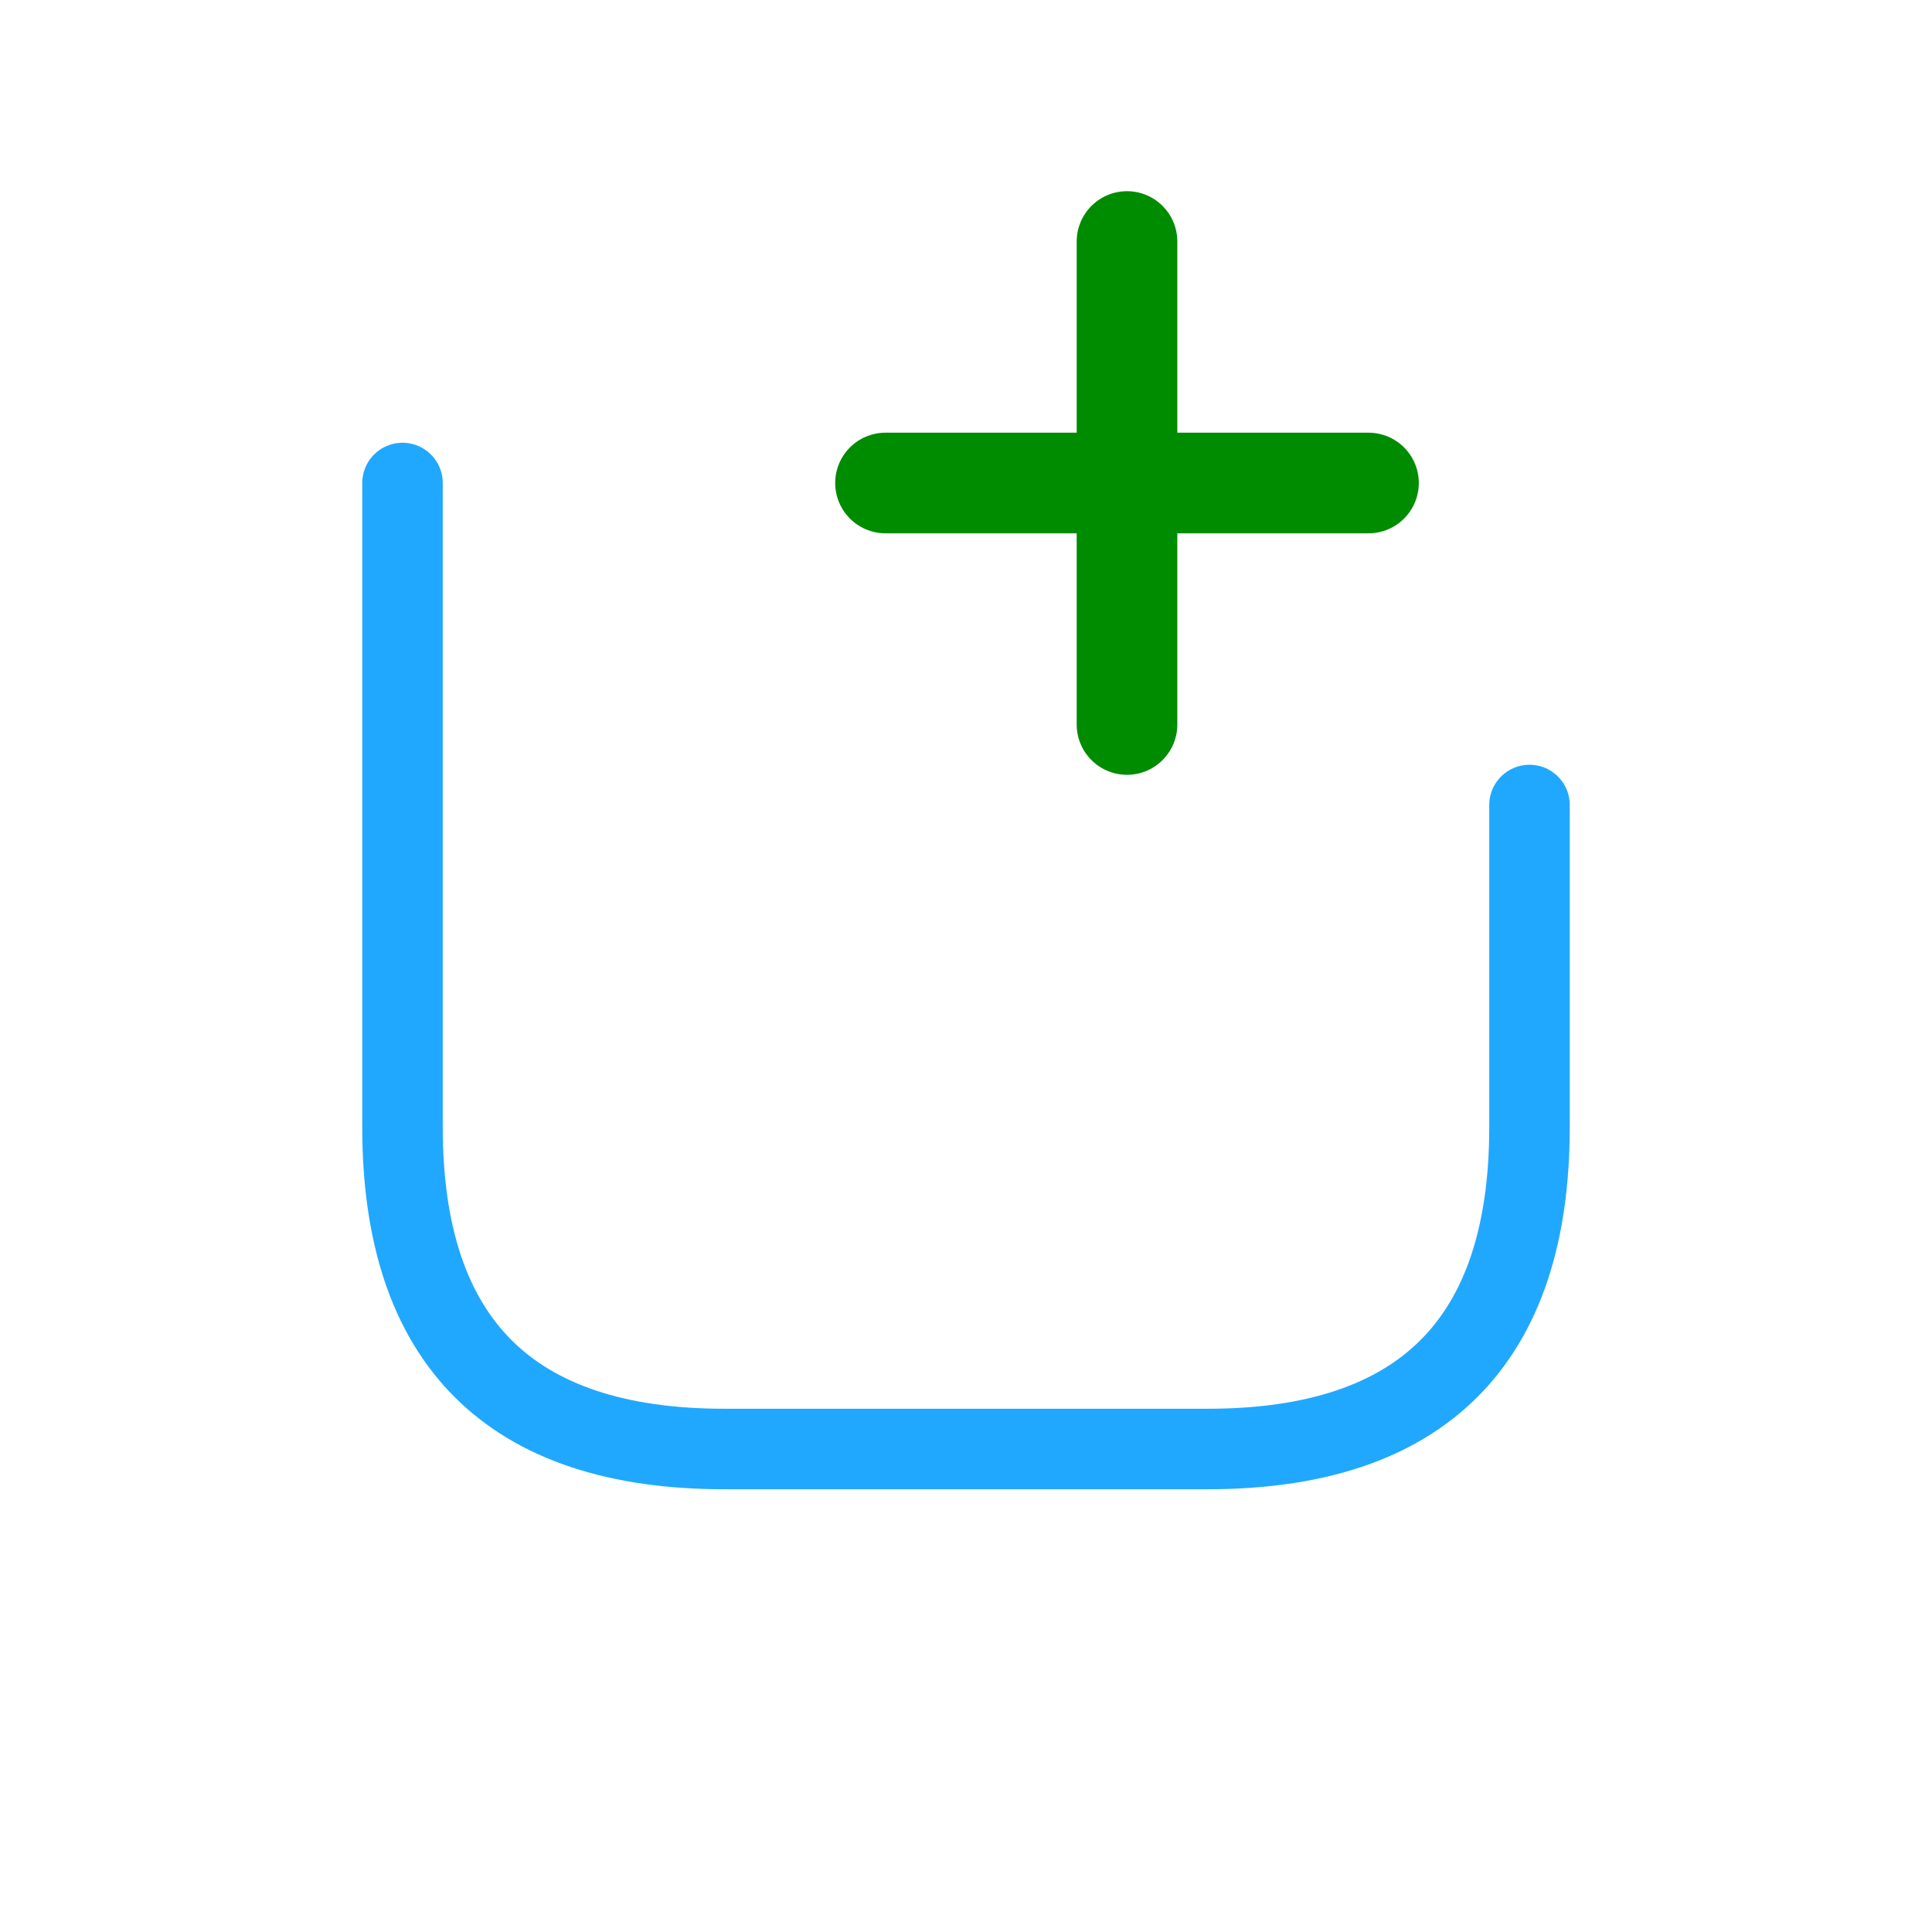
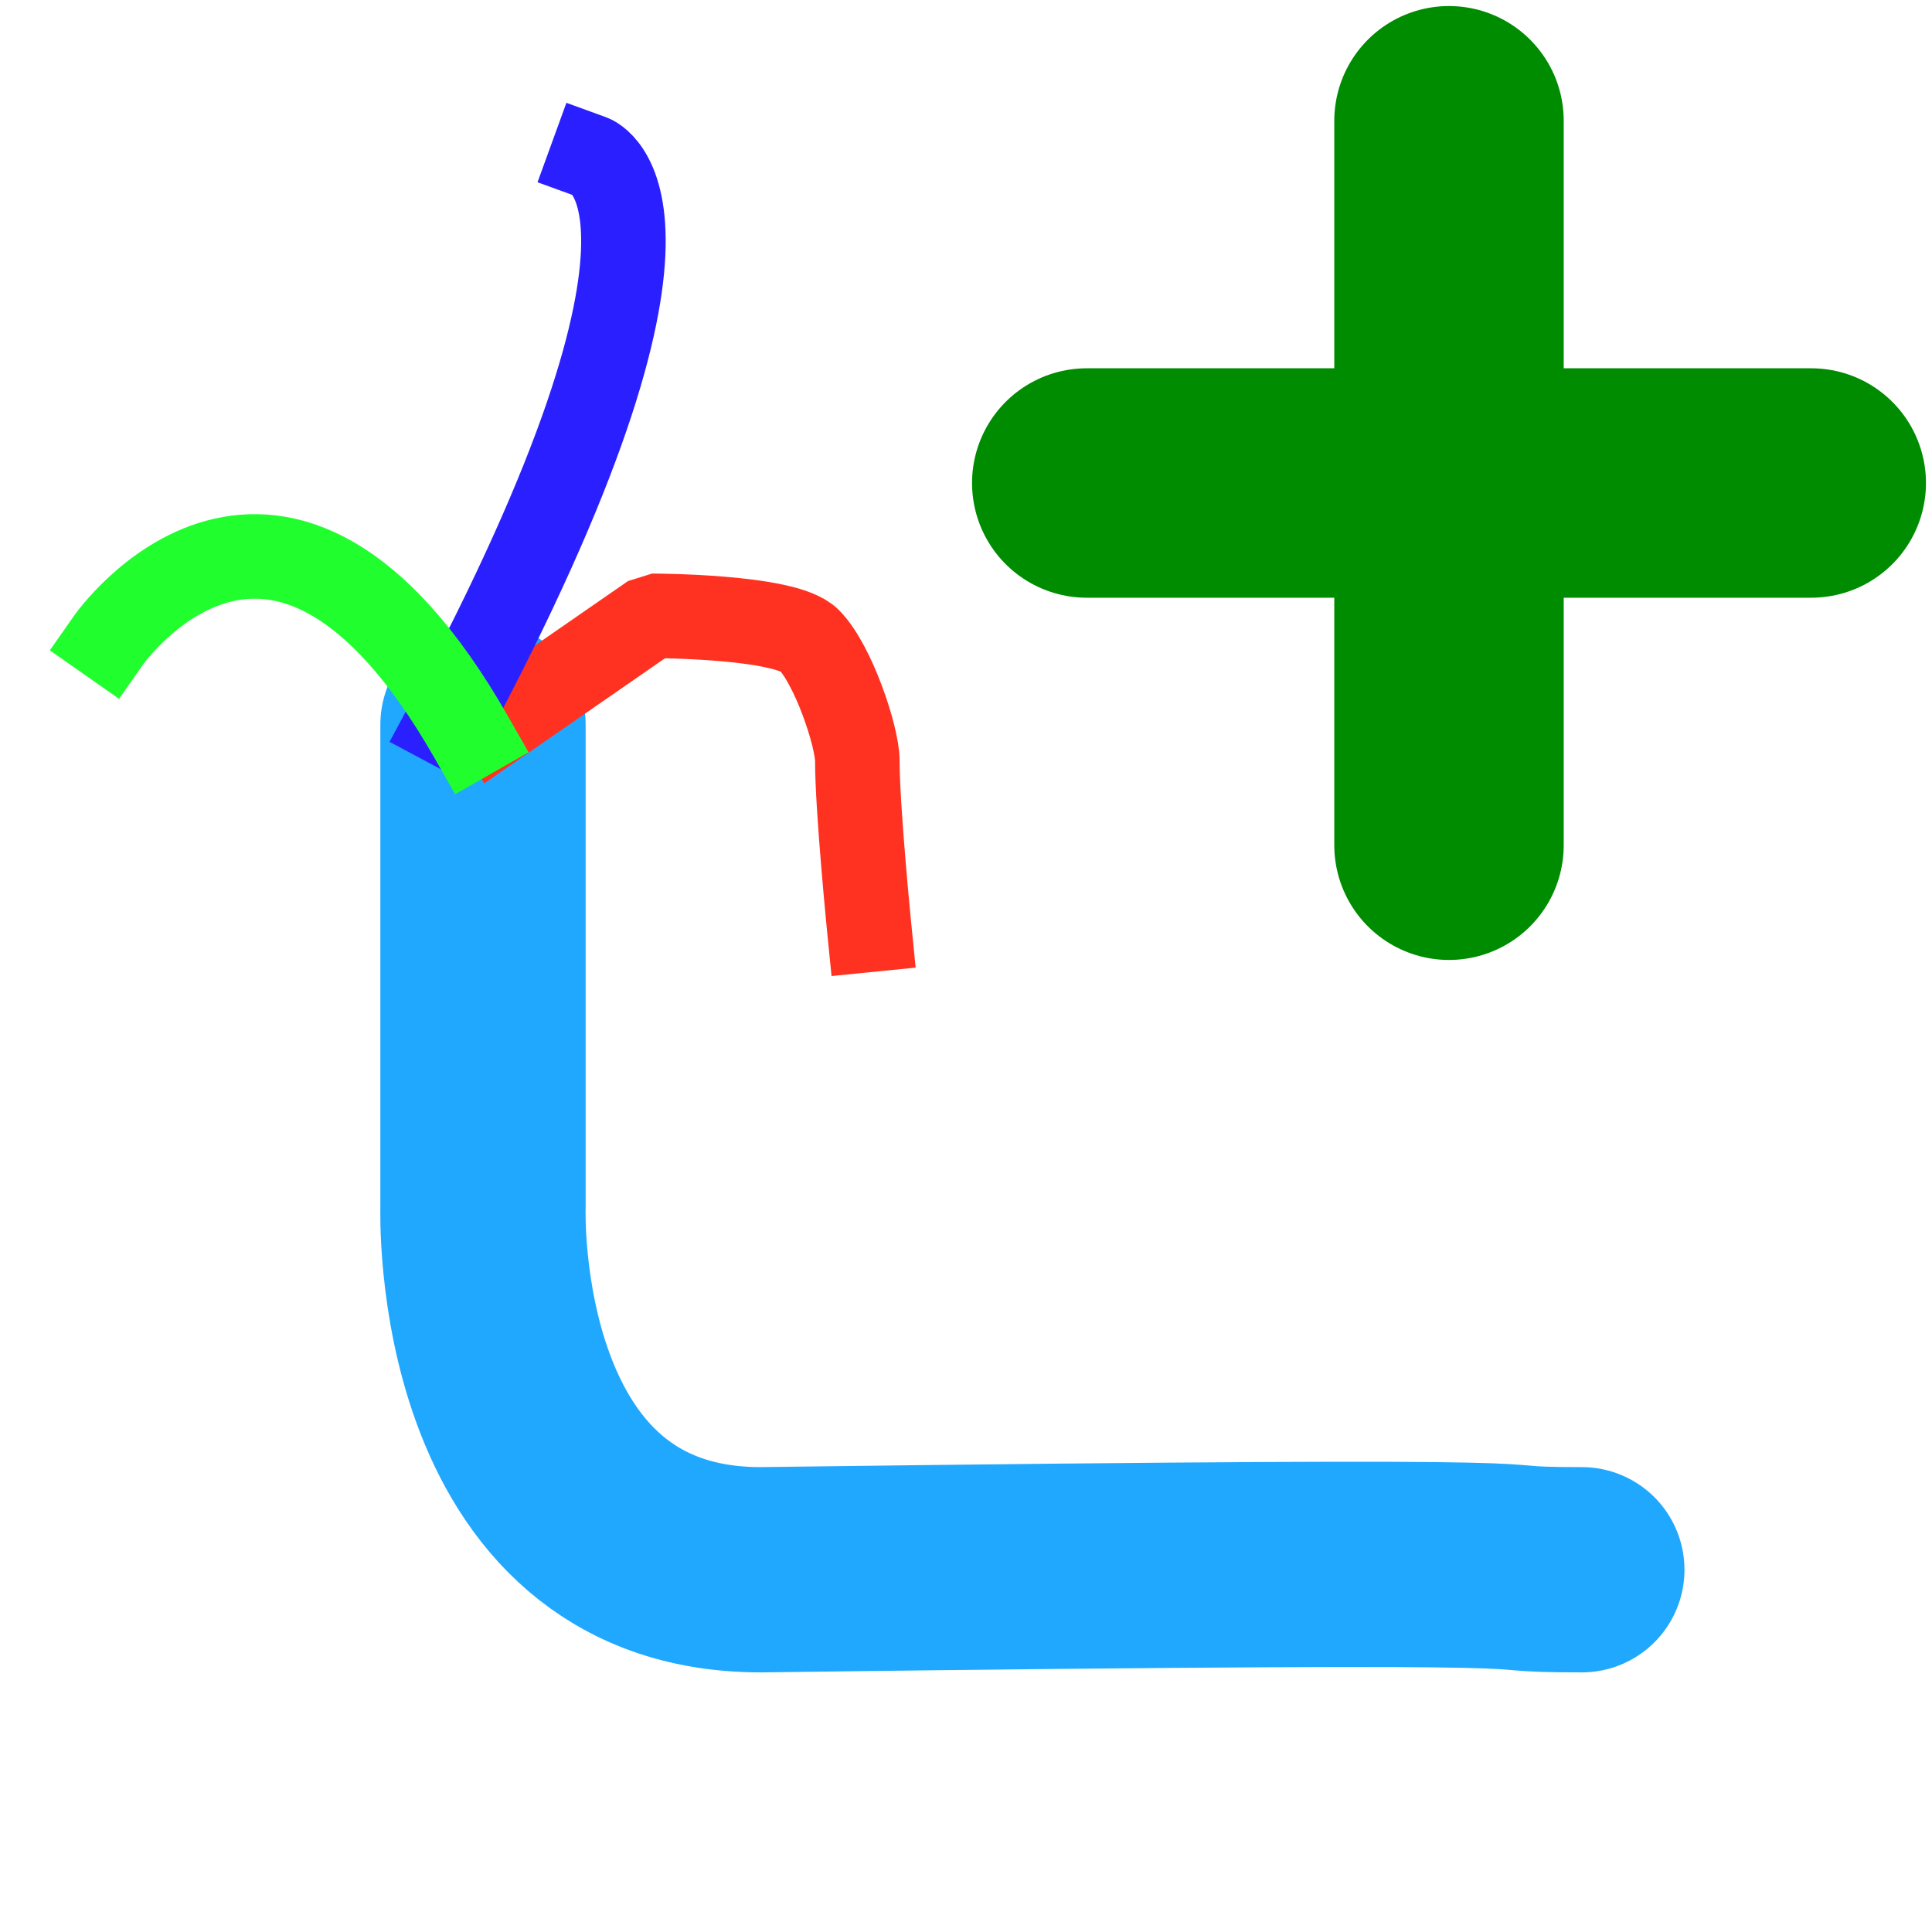
- <svg xmlns="http://www.w3.org/2000/svg" width="48" height="48" viewBox="0 0 48 48" version="1.1">
+ <svg xmlns="http://www.w3.org/2000/svg" width="16" height="16" viewBox="0 0 16 16" version="1.1">
  <defs />
-   <path style="fill:none;stroke:#20A8FF;stroke-width:2;stroke-linecap:round;stroke-linejoin:round" d="M 10,12 L 10,28 Q 10,36 18,36 L 30,36 Q 38,36 38,28 L 38,20" />
-   <g transform="translate(28, 12)">
-     <path style="fill:none;stroke:#008C00;stroke-width:2.5;stroke-linecap:round" d="M 0,-6 L 0,6" />
-     <path style="fill:none;stroke:#008C00;stroke-width:2.5;stroke-linecap:round" d="M -6,0 L 6,0" />
+   <path style="fill:none;stroke:#20A8FF;stroke-width:1.7;stroke-linecap:round;stroke-linejoin:round" d="M 4,6 L 4,10 C 4,10 3.9,13 6.3,13 C 14,12.9 11.9,13 13.1,13" />
+   <path style="fill:none;stroke:#FF3120;stroke-width:0.7;stroke-linecap:square;stroke-linejoin:bevel" d="M 4.1,6 L 5.4,5.1 C 5.4,5.1 6.5,5.1 6.7,5.3 C 6.9,5.5 7.1,6.1 7.1,6.3 C 7.1,6.7 7.2,7.7 7.2,7.7" />
+   <path style="fill:none;stroke:#2A20FF;stroke-width:0.7;stroke-linecap:square;stroke-linejoin:bevel" d="M 3.7,6 C 6,1.7 4.9,1.3 4.9,1.3" />
+   <path style="fill:none;stroke:#20FF2D;stroke-width:0.7;stroke-linecap:square;stroke-linejoin:bevel" d="M 3.9,6.1 C 2.3,3.3 0.9,5.3 0.9,5.3" />
+   <g transform="translate(12, 4)">
+     <path style="fill:none;stroke:#008C00;stroke-width:1.9;stroke-linecap:round" d="M 0,-3 L 0,3" />
+     <path style="fill:none;stroke:#008C00;stroke-width:1.9;stroke-linecap:round" d="M -3,0 L 3,0" />
  </g>
</svg>
